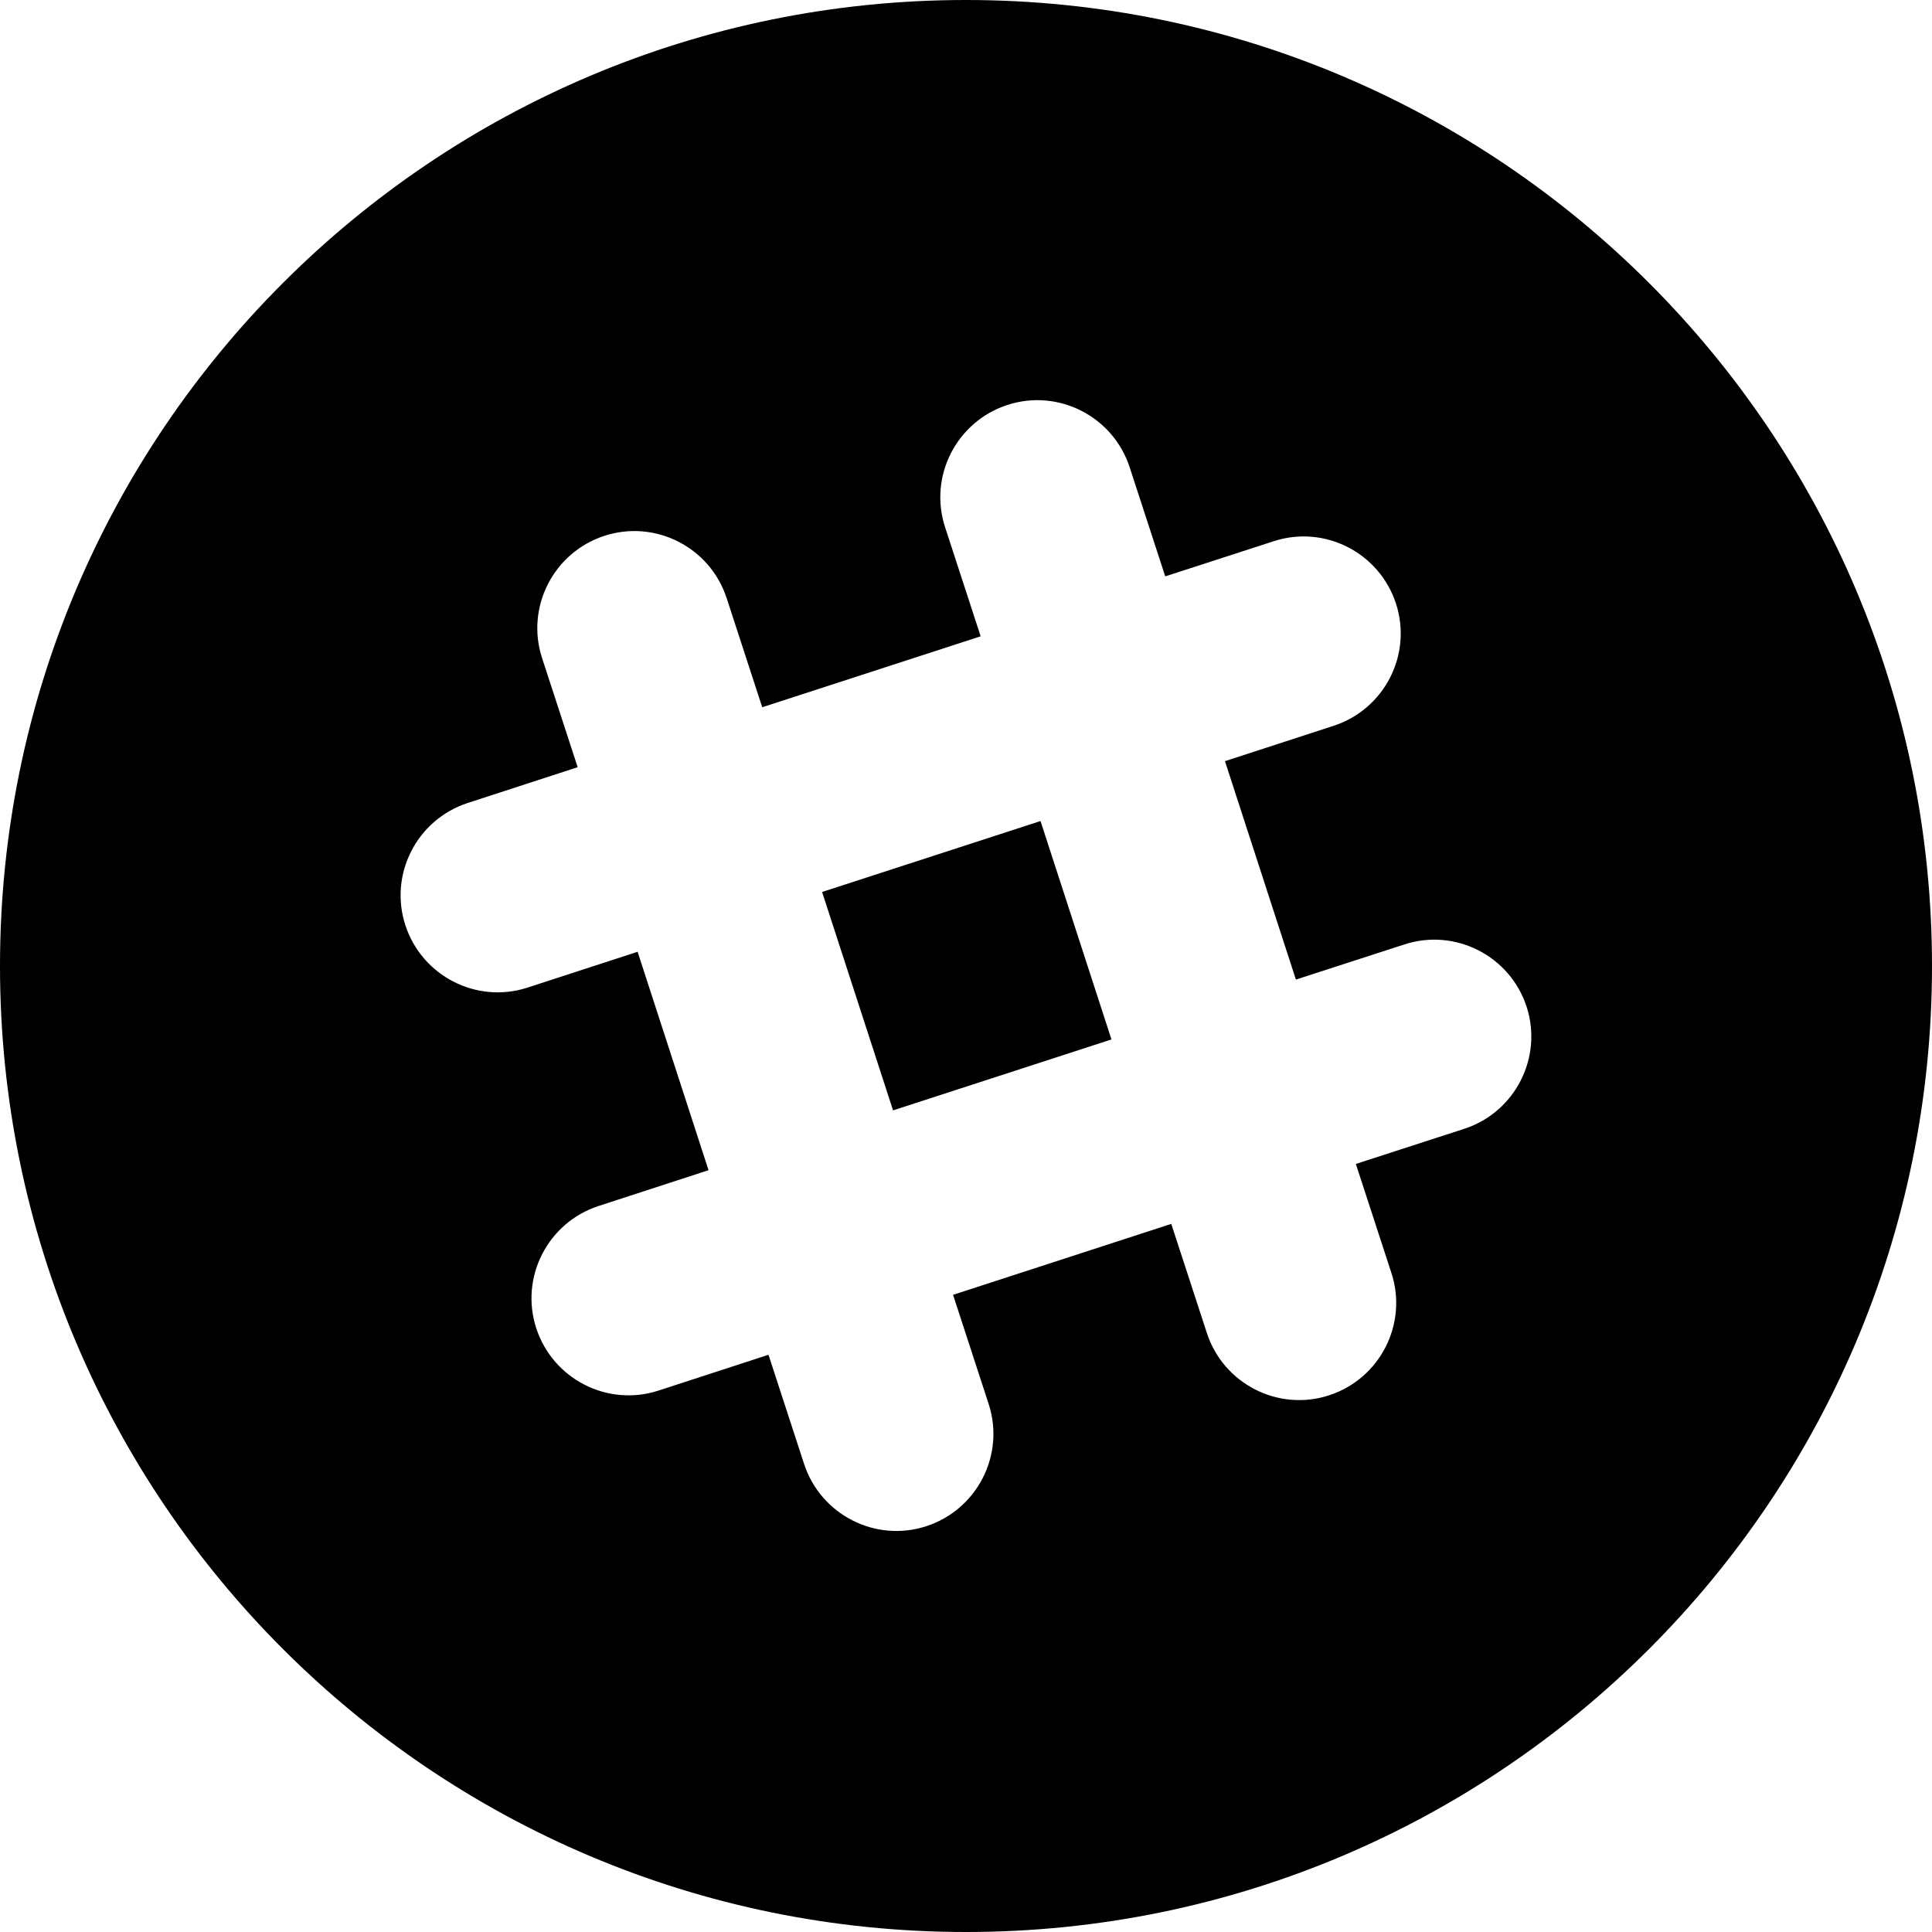
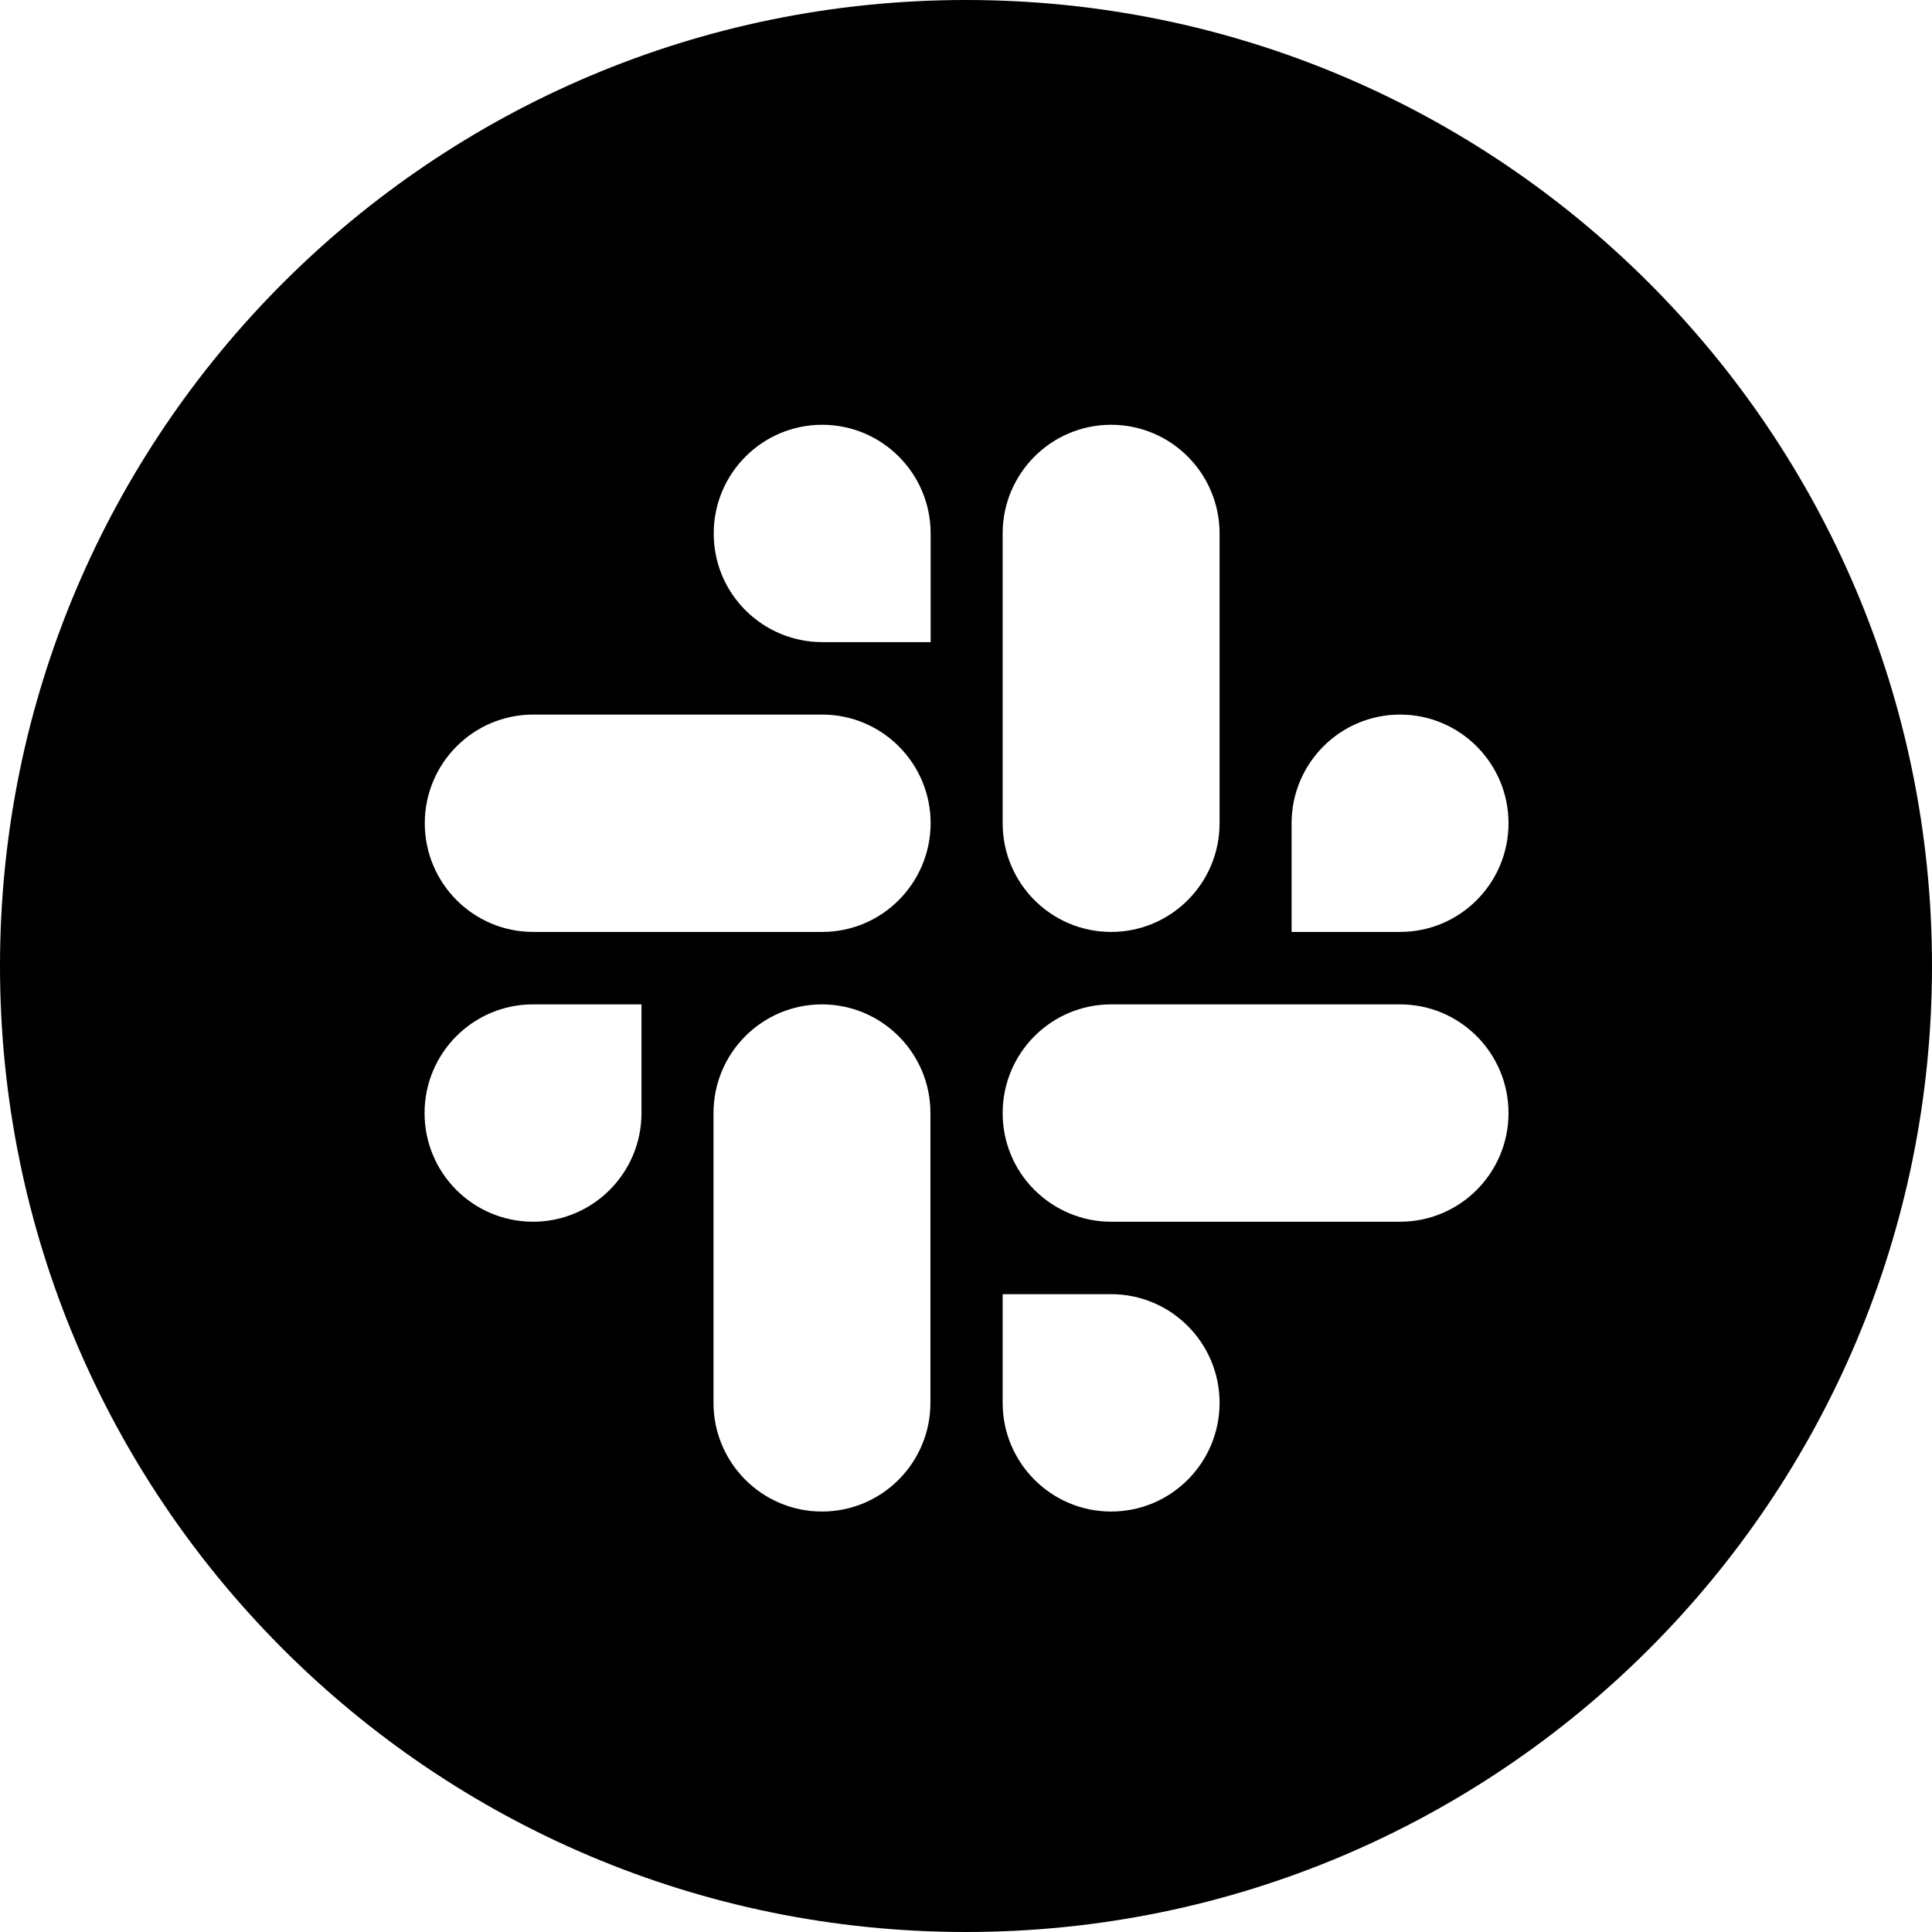
<svg viewBox="64 64 896 896">
-   <path d="M445.26 477.67l101.3-32.9 32.9 101.29-101.29 32.9zM512 64C264.6 64 64 264.6 64 512s200.6 448 448 448 448-200.6 448-448S759.4 64 512 64zm231.1 523.5l-50.3 16.3 16.5 50.6c7.7 23.6-5.3 49-28.9 56.7-23.6 7.7-49-5.3-56.7-28.9l-16.5-50.6L506 664.5l16.5 50.6c7.7 23.6-5.3 49-28.9 56.7-23.6 7.7-49-5.3-56.7-28.9l-16.5-50.6-51 16.6c-23.6 7.7-49-5.3-56.7-28.9s5.3-49 28.9-56.7l51-16.6-32.9-101.3-51 16.6c-23.6 7.7-49-5.3-56.7-28.9-7.7-23.6 5.3-49 28.9-56.7l51-16.6-16.5-50.6c-7.7-23.6 5.3-49 28.9-56.7 23.6-7.7 49 5.3 56.7 28.9l16.5 50.6 101.3-32.9-16.5-50.6c-7.7-23.6 5.3-49 28.9-56.7s49 5.3 56.7 28.9l16.5 50.6 50.3-16.3c23.6-7.7 49 5.3 56.7 28.9 7.7 23.6-5.3 49-28.9 56.7L632.1 417 665 518.3l50.3-16.3c23.6-7.7 49 5.3 56.7 28.9 7.6 23.5-5.3 48.9-28.9 56.6z" />
+   <path d="M512 64C264.6 64 64 264.6 64 512s200.6 448 448 448 448-200.6 448-448S759.4 64 512 64zM361.5 580.2c0 27.8-22.5 50.4-50.3 50.4a50.35 50.35 0 0 1-50.3-50.4c0-27.8 22.5-50.4 50.3-50.4h50.3v50.4zm134 134.4c0 27.8-22.5 50.4-50.3 50.4-27.8 0-50.3-22.6-50.3-50.4V580.2c0-27.8 22.5-50.4 50.3-50.4a50.35 50.35 0 0 1 50.3 50.4v134.4zm-50.2-218.4h-134c-27.8 0-50.3-22.6-50.3-50.4 0-27.8 22.5-50.4 50.3-50.4h134c27.8 0 50.3 22.6 50.3 50.4-.1 27.9-22.6 50.4-50.3 50.4zm0-134.4c-13.3 0-26.1-5.3-35.6-14.8S395 324.8 395 311.4c0-27.8 22.5-50.4 50.3-50.4 27.8 0 50.3 22.6 50.3 50.4v50.4h-50.3zm83.7-50.4c0-27.8 22.5-50.4 50.3-50.4 27.8 0 50.3 22.6 50.3 50.4v134.4c0 27.8-22.5 50.4-50.3 50.4-27.8 0-50.3-22.6-50.3-50.4V311.4zM579.3 765c-27.8 0-50.3-22.6-50.3-50.4v-50.4h50.3c27.8 0 50.3 22.6 50.3 50.4 0 27.8-22.5 50.4-50.3 50.4zm134-134.4h-134c-13.3 0-26.1-5.3-35.6-14.8S529 593.6 529 580.2c0-27.8 22.5-50.4 50.3-50.4h134c27.8 0 50.3 22.6 50.3 50.4 0 27.8-22.5 50.4-50.3 50.4zm0-134.4H663v-50.4c0-27.8 22.5-50.4 50.3-50.4s50.3 22.6 50.3 50.4c0 27.8-22.5 50.4-50.3 50.4z" />
</svg>
